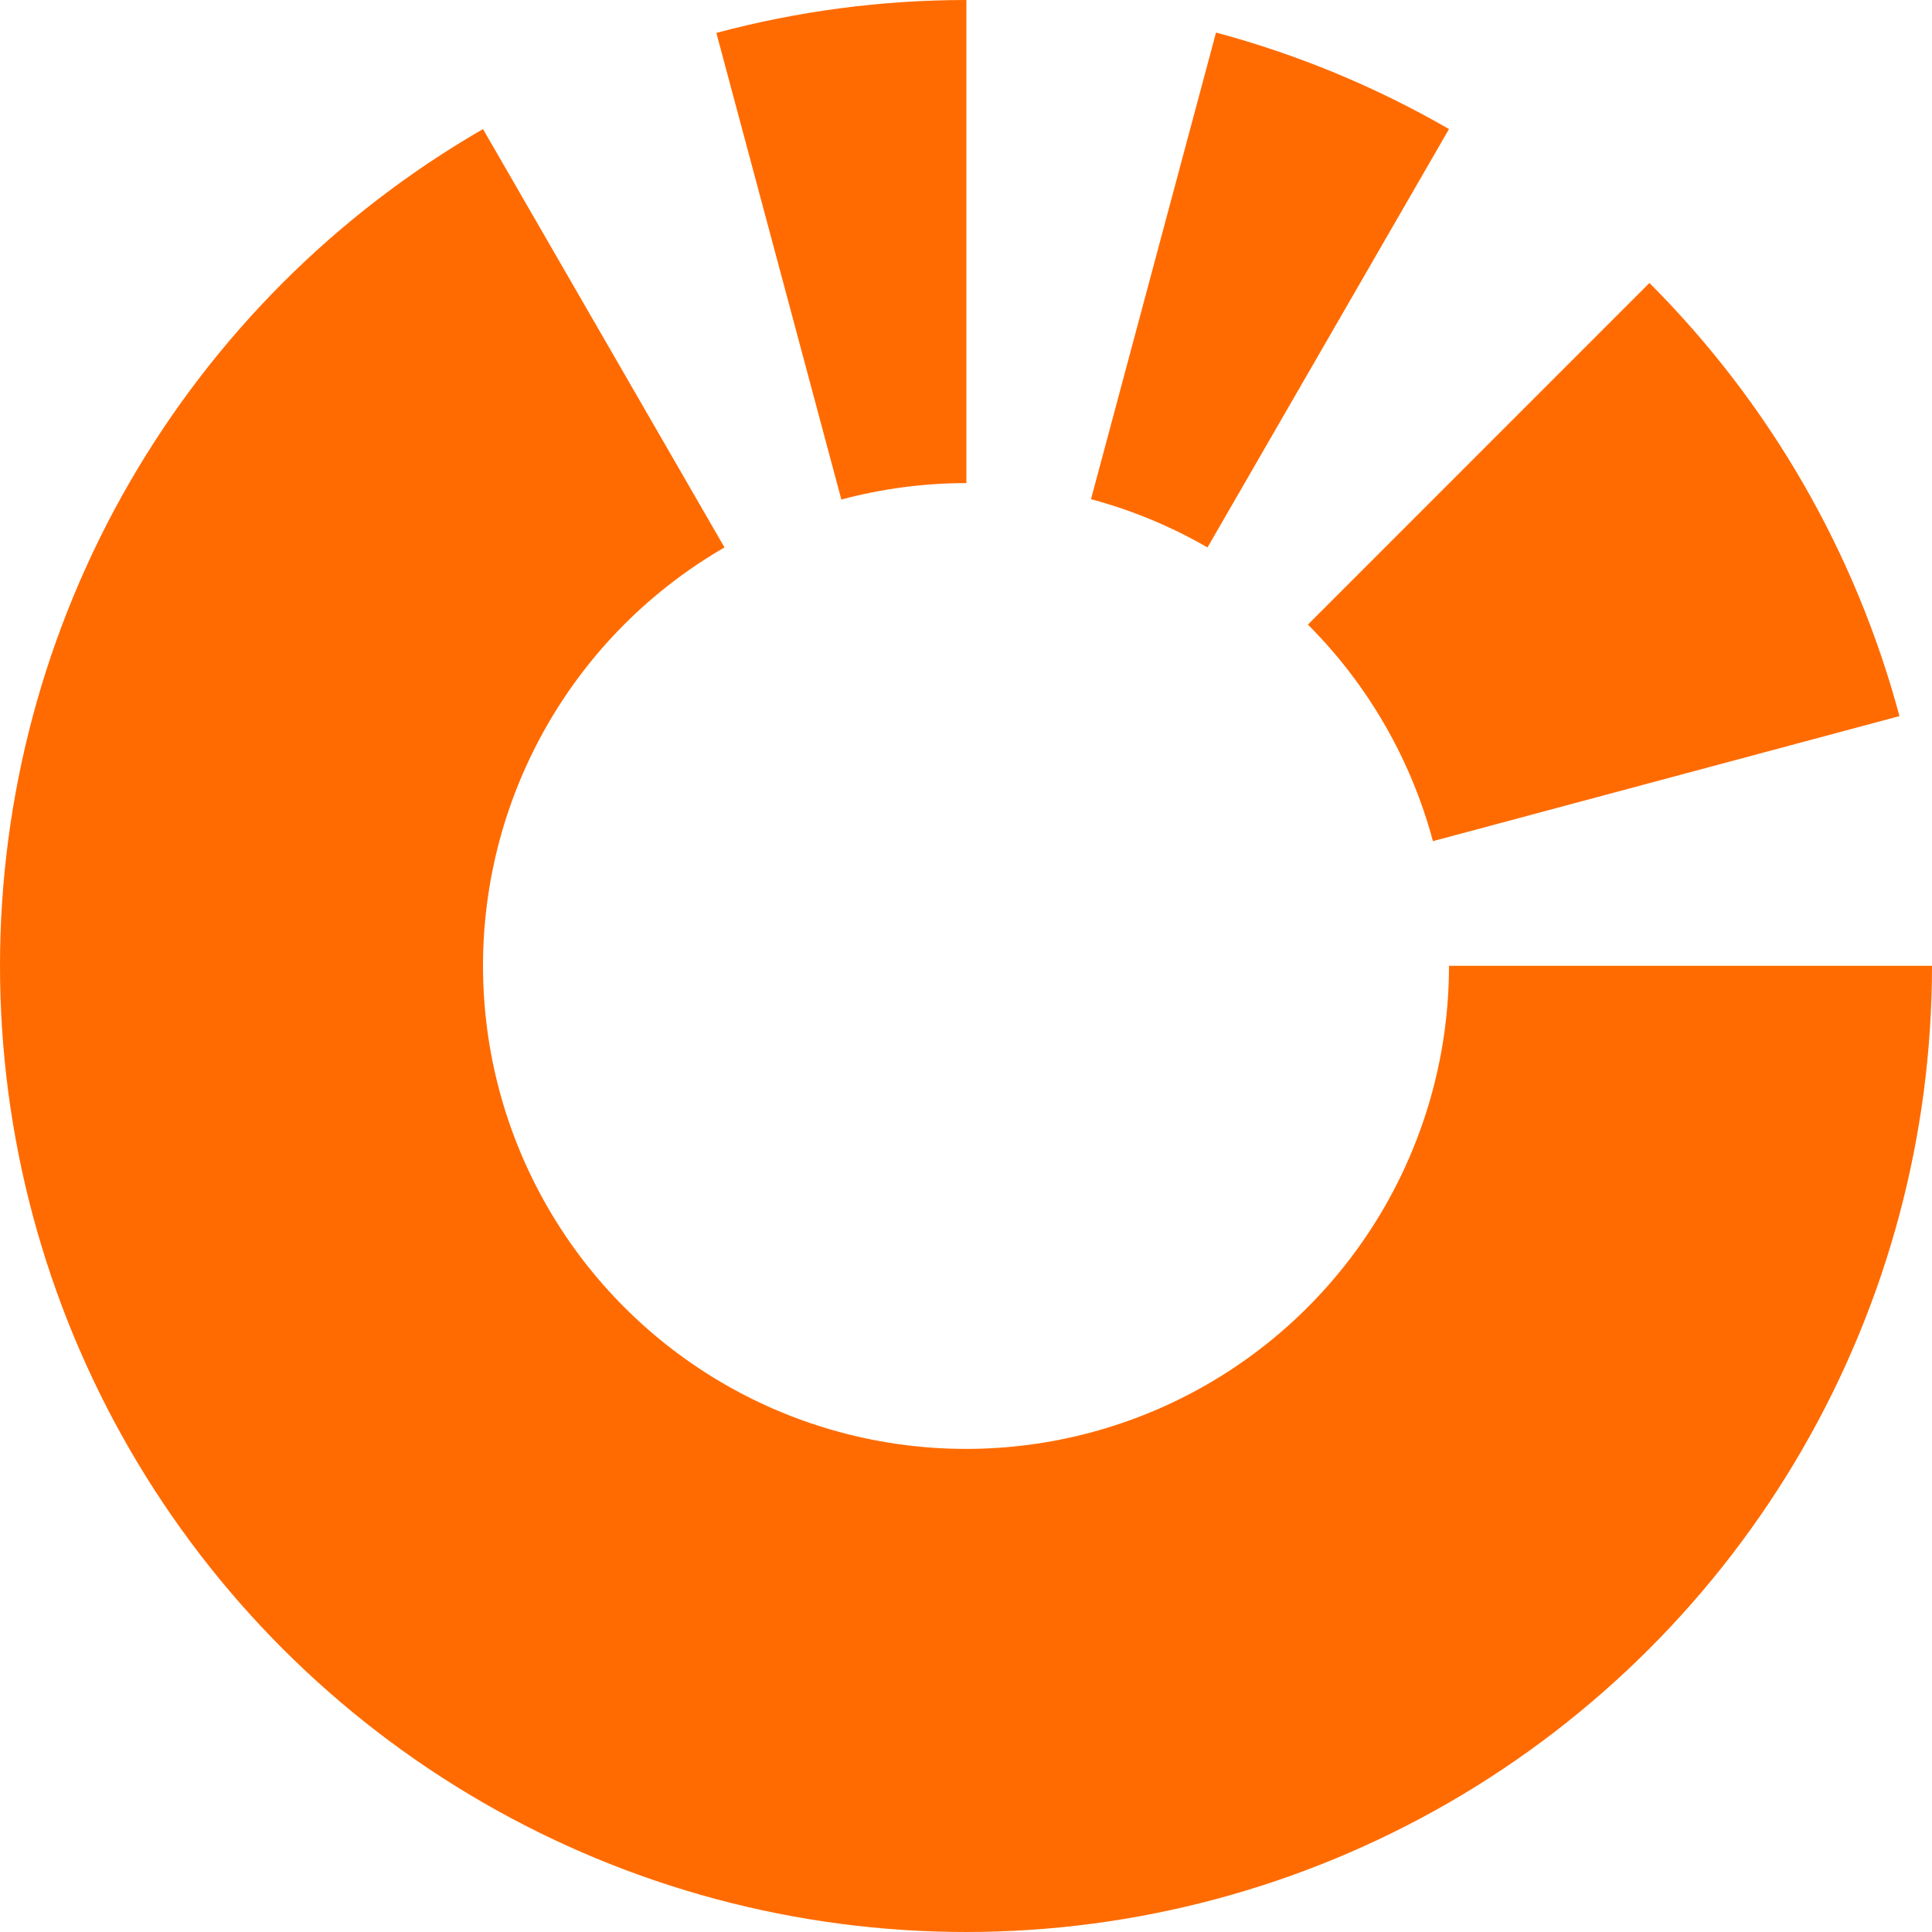
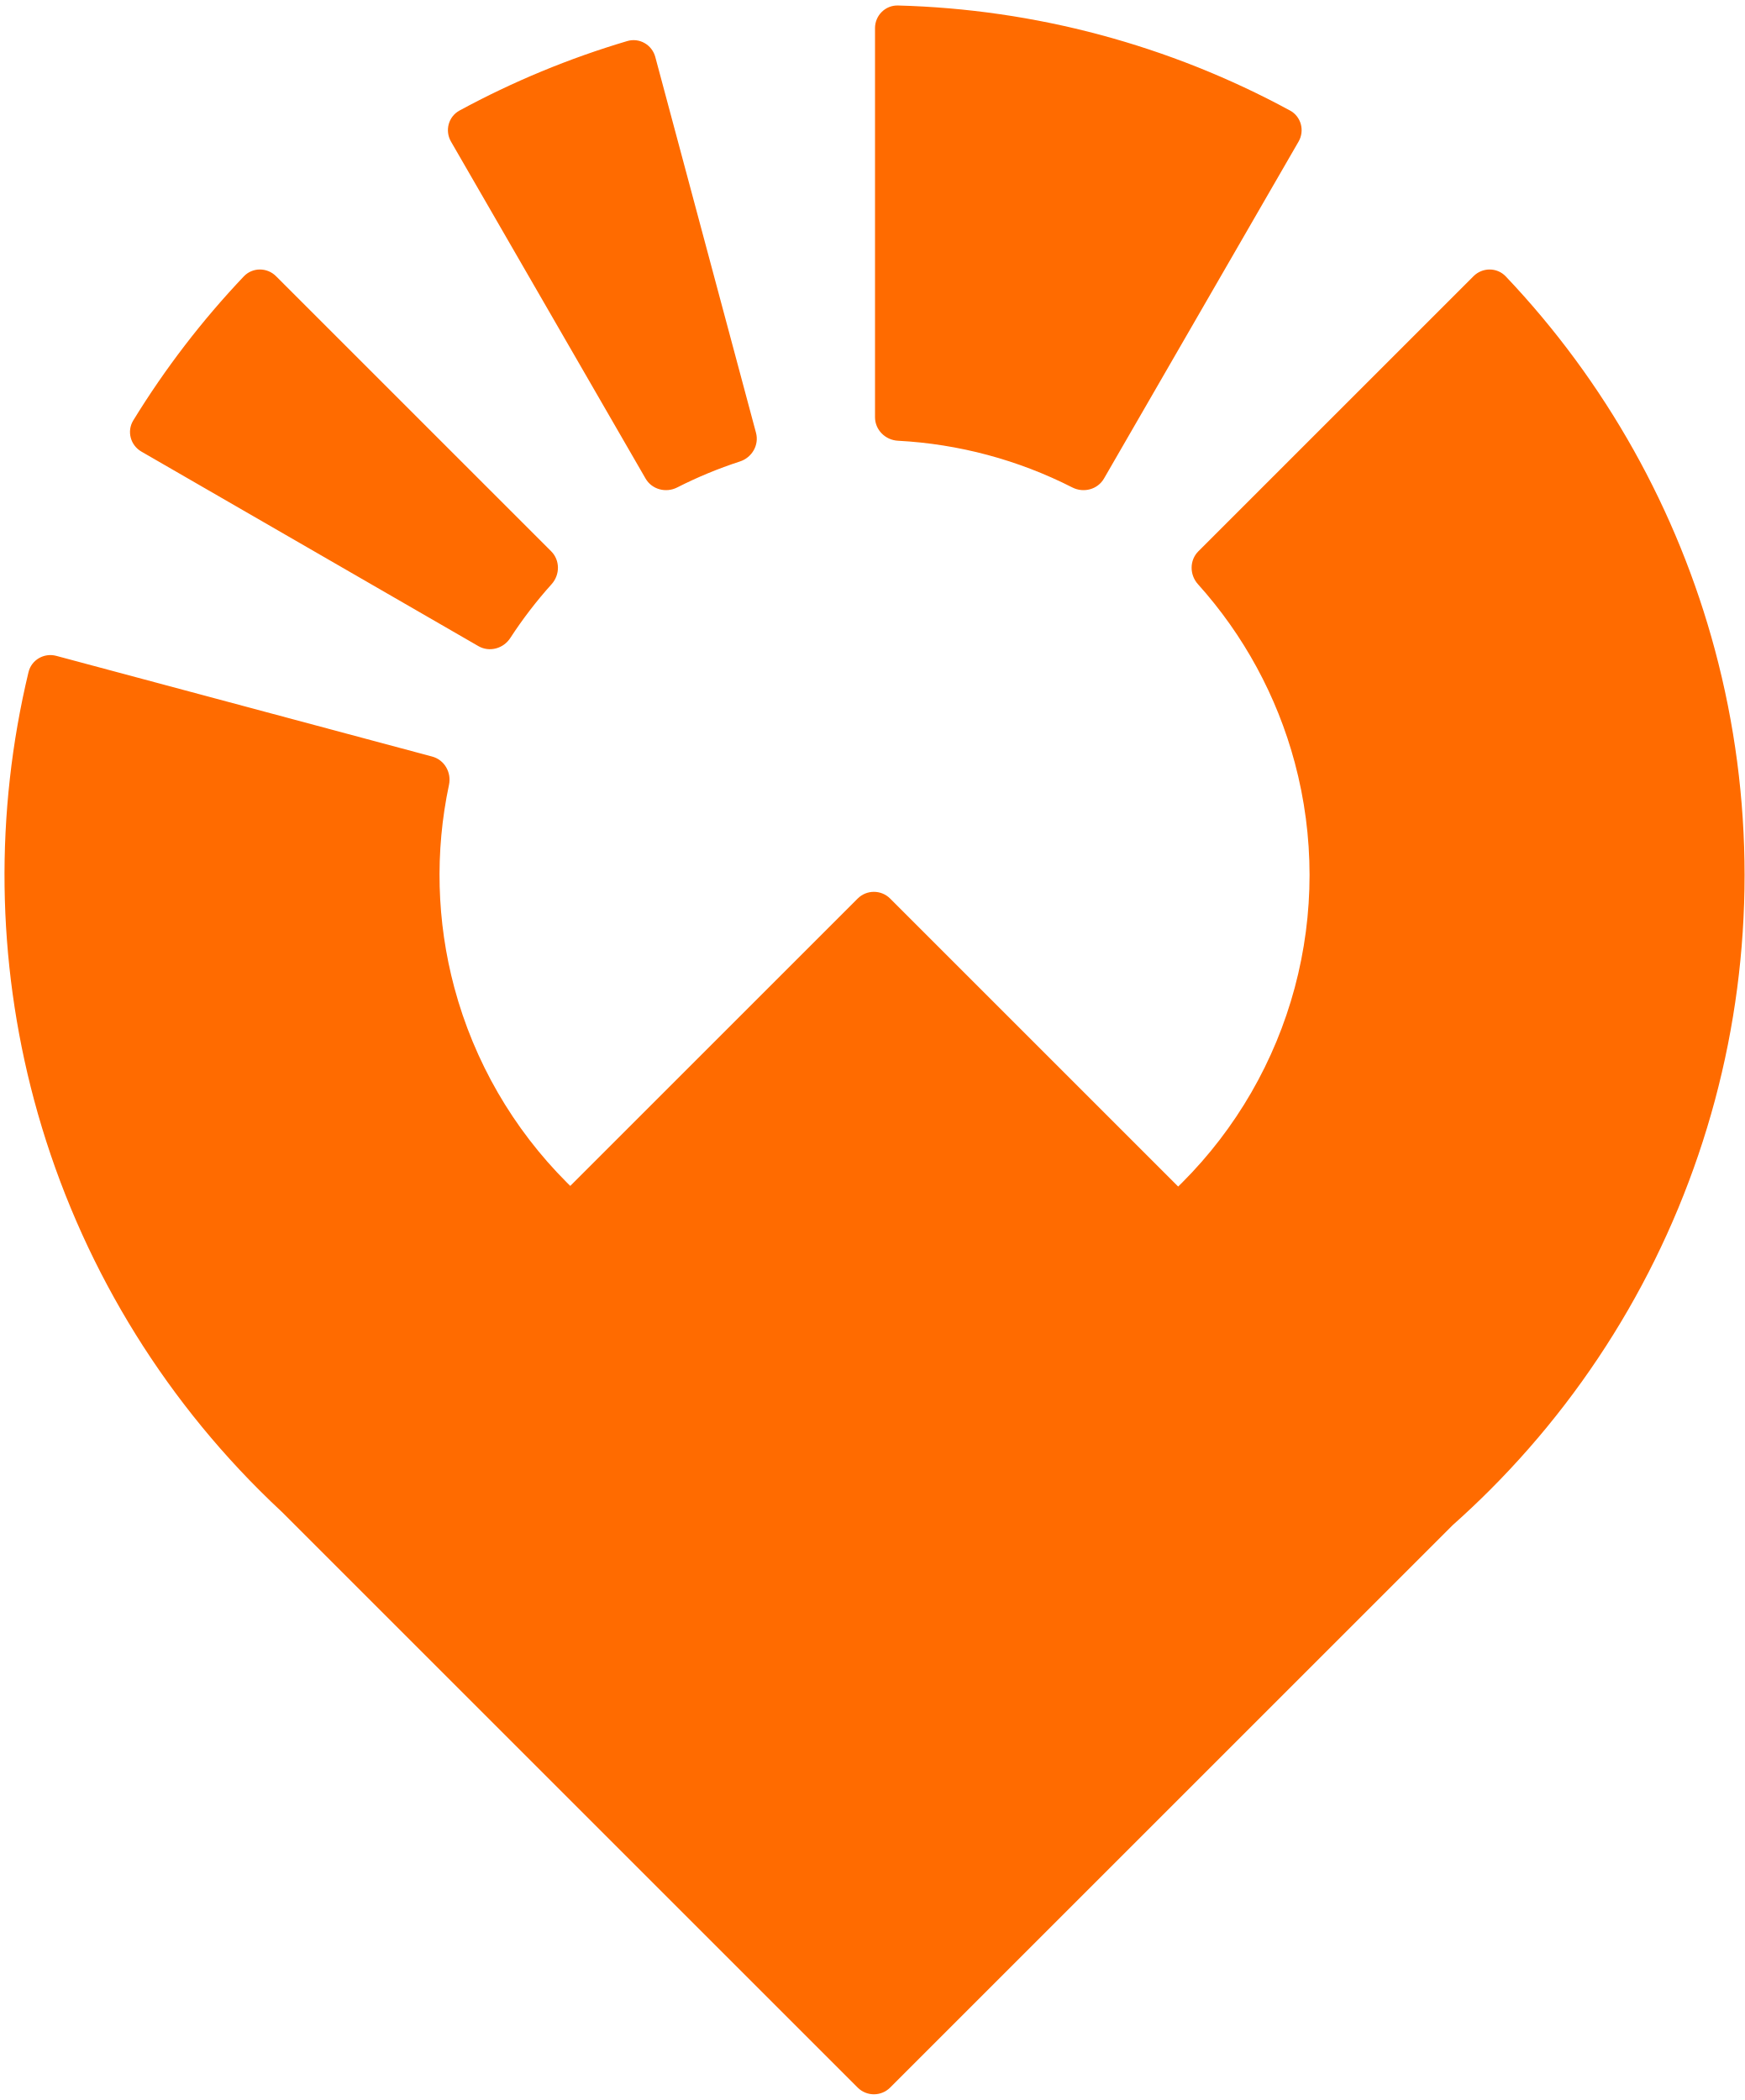
- <svg xmlns="http://www.w3.org/2000/svg" width="256" height="256" viewBox="0 0 256 256" fill="none">
-   <path fill-rule="evenodd" clip-rule="evenodd" d="M94.921 4.362C105.726 1.467 116.864 -2.19061e-06 128.05 0V64.012C122.457 64.012 116.888 64.746 111.485 66.193L94.921 4.362ZM192 17.102C182.313 11.508 171.934 7.208 161.129 4.313L144.564 66.144C149.967 67.592 155.156 69.742 160 72.539L192 17.102ZM238.851 191.987C250.086 172.525 256 150.448 256 127.975H192C192 139.211 189.043 150.25 183.426 159.981C177.808 169.712 169.729 177.793 160 183.411C150.271 189.029 139.234 191.987 128 191.987C116.766 191.987 105.729 189.029 96 183.411C86.271 177.793 78.192 169.712 72.574 159.981C66.957 150.25 64 139.211 64 127.975C64 116.738 66.957 105.7 72.574 95.969C78.192 86.237 86.271 78.157 96 72.538L64 17.102C44.542 28.339 28.383 44.5 17.149 63.962C5.914 83.425 1.96428e-06 105.502 0 127.975C-1.96427e-06 150.448 5.914 172.525 17.149 191.987C28.383 211.449 44.541 227.611 64 238.847C83.459 250.084 105.531 255.999 128 255.999C150.469 255.999 172.542 250.084 192 238.847C211.458 227.611 227.617 211.449 238.851 191.987ZM251.688 94.889C245.873 73.182 234.447 53.388 218.559 37.498L173.305 82.761C181.248 90.707 186.961 100.603 189.869 111.457L251.688 94.889Z" fill="#FF6B00" />
+ <svg xmlns="http://www.w3.org/2000/svg" width="152" height="183" viewBox="0 0 152 183" fill="none">
+   <path fill-rule="evenodd" clip-rule="evenodd" d="M76.237 2.452C76.237 1.348 77.133 0.45 78.237 0.479C90.185 0.794 101.889 3.93 112.394 9.631C113.365 10.158 113.691 11.384 113.139 12.34L96.188 41.7C95.636 42.657 94.415 42.979 93.43 42.478C88.706 40.074 83.53 38.687 78.236 38.407C77.133 38.349 76.237 37.459 76.237 36.354V2.452ZM39.294 12.34C38.741 11.384 39.068 10.158 40.039 9.631C44.685 7.11 49.583 5.081 54.651 3.578C55.71 3.265 56.808 3.9 57.094 4.967L65.868 37.714C66.154 38.781 65.519 39.872 64.469 40.214C62.59 40.825 60.763 41.582 59.002 42.478C58.018 42.979 56.797 42.657 56.245 41.7L39.294 12.34ZM128.383 24.069C129.164 23.288 130.433 23.287 131.193 24.088C139.877 33.242 146.145 44.428 149.417 56.637C152.861 69.49 152.861 83.023 149.417 95.876C145.973 108.729 139.206 120.449 129.797 129.858C128.749 130.906 127.672 131.921 126.569 132.903L77.555 181.917C76.774 182.698 75.507 182.698 74.726 181.917L24.606 131.797C23.925 131.163 23.254 130.517 22.595 129.858C13.185 120.449 6.419 108.729 2.975 95.876C-0.296 83.667 -0.46 70.846 2.483 58.575C2.741 57.501 3.84 56.869 4.907 57.154L37.654 65.929C38.721 66.215 39.348 67.311 39.119 68.391C37.881 74.228 38.036 80.285 39.585 86.066C41.307 92.493 44.691 98.353 49.395 103.057C49.492 103.153 49.588 103.249 49.685 103.344L74.726 78.303C75.507 77.522 76.774 77.522 77.555 78.303L102.65 103.399C102.766 103.286 102.882 103.172 102.997 103.057C107.701 98.353 111.084 92.493 112.806 86.066C114.528 79.64 114.528 72.873 112.806 66.447C111.257 60.665 108.363 55.342 104.373 50.907C103.634 50.085 103.63 48.822 104.411 48.041L128.383 24.069ZM11.612 36.636C11.034 37.577 11.365 38.802 12.321 39.354L41.681 56.305C42.638 56.858 43.856 56.526 44.458 55.6C45.535 53.944 46.739 52.375 48.06 50.906C48.799 50.085 48.803 48.822 48.022 48.041L24.05 24.069C23.269 23.288 22 23.286 21.24 24.088C17.602 27.923 14.375 32.129 11.612 36.636Z" fill="#FF6B00" />
</svg>
